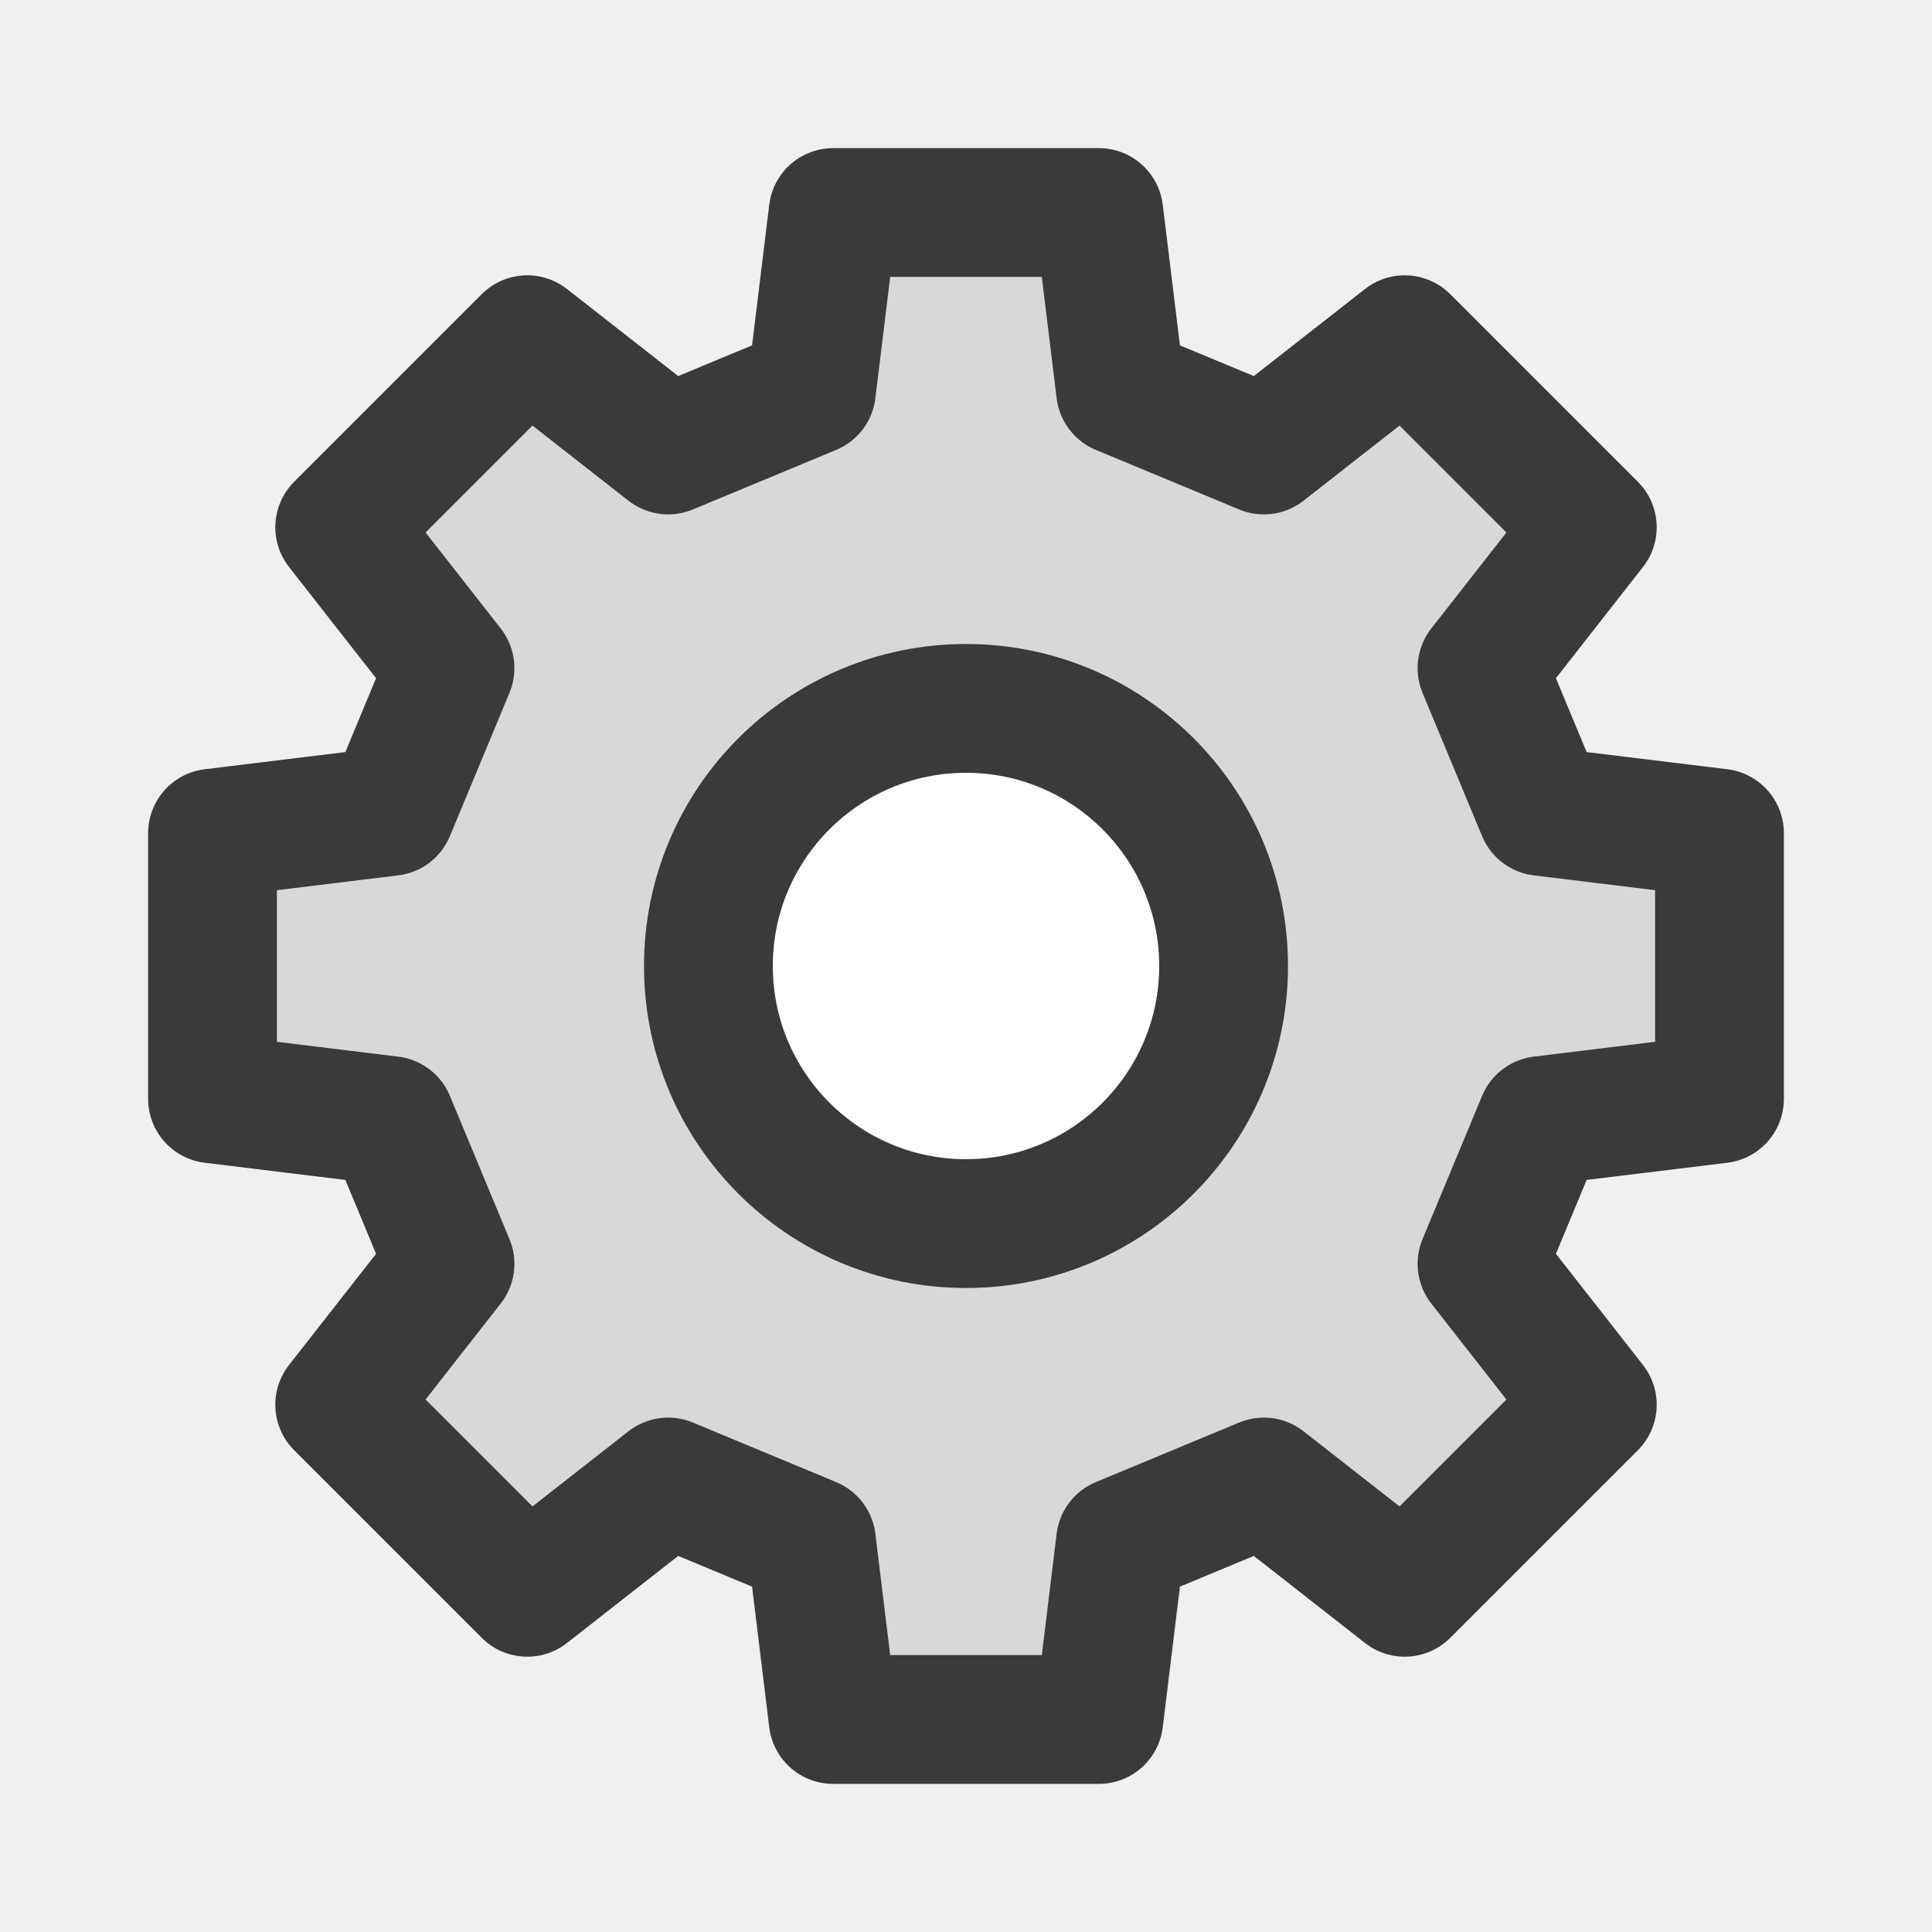
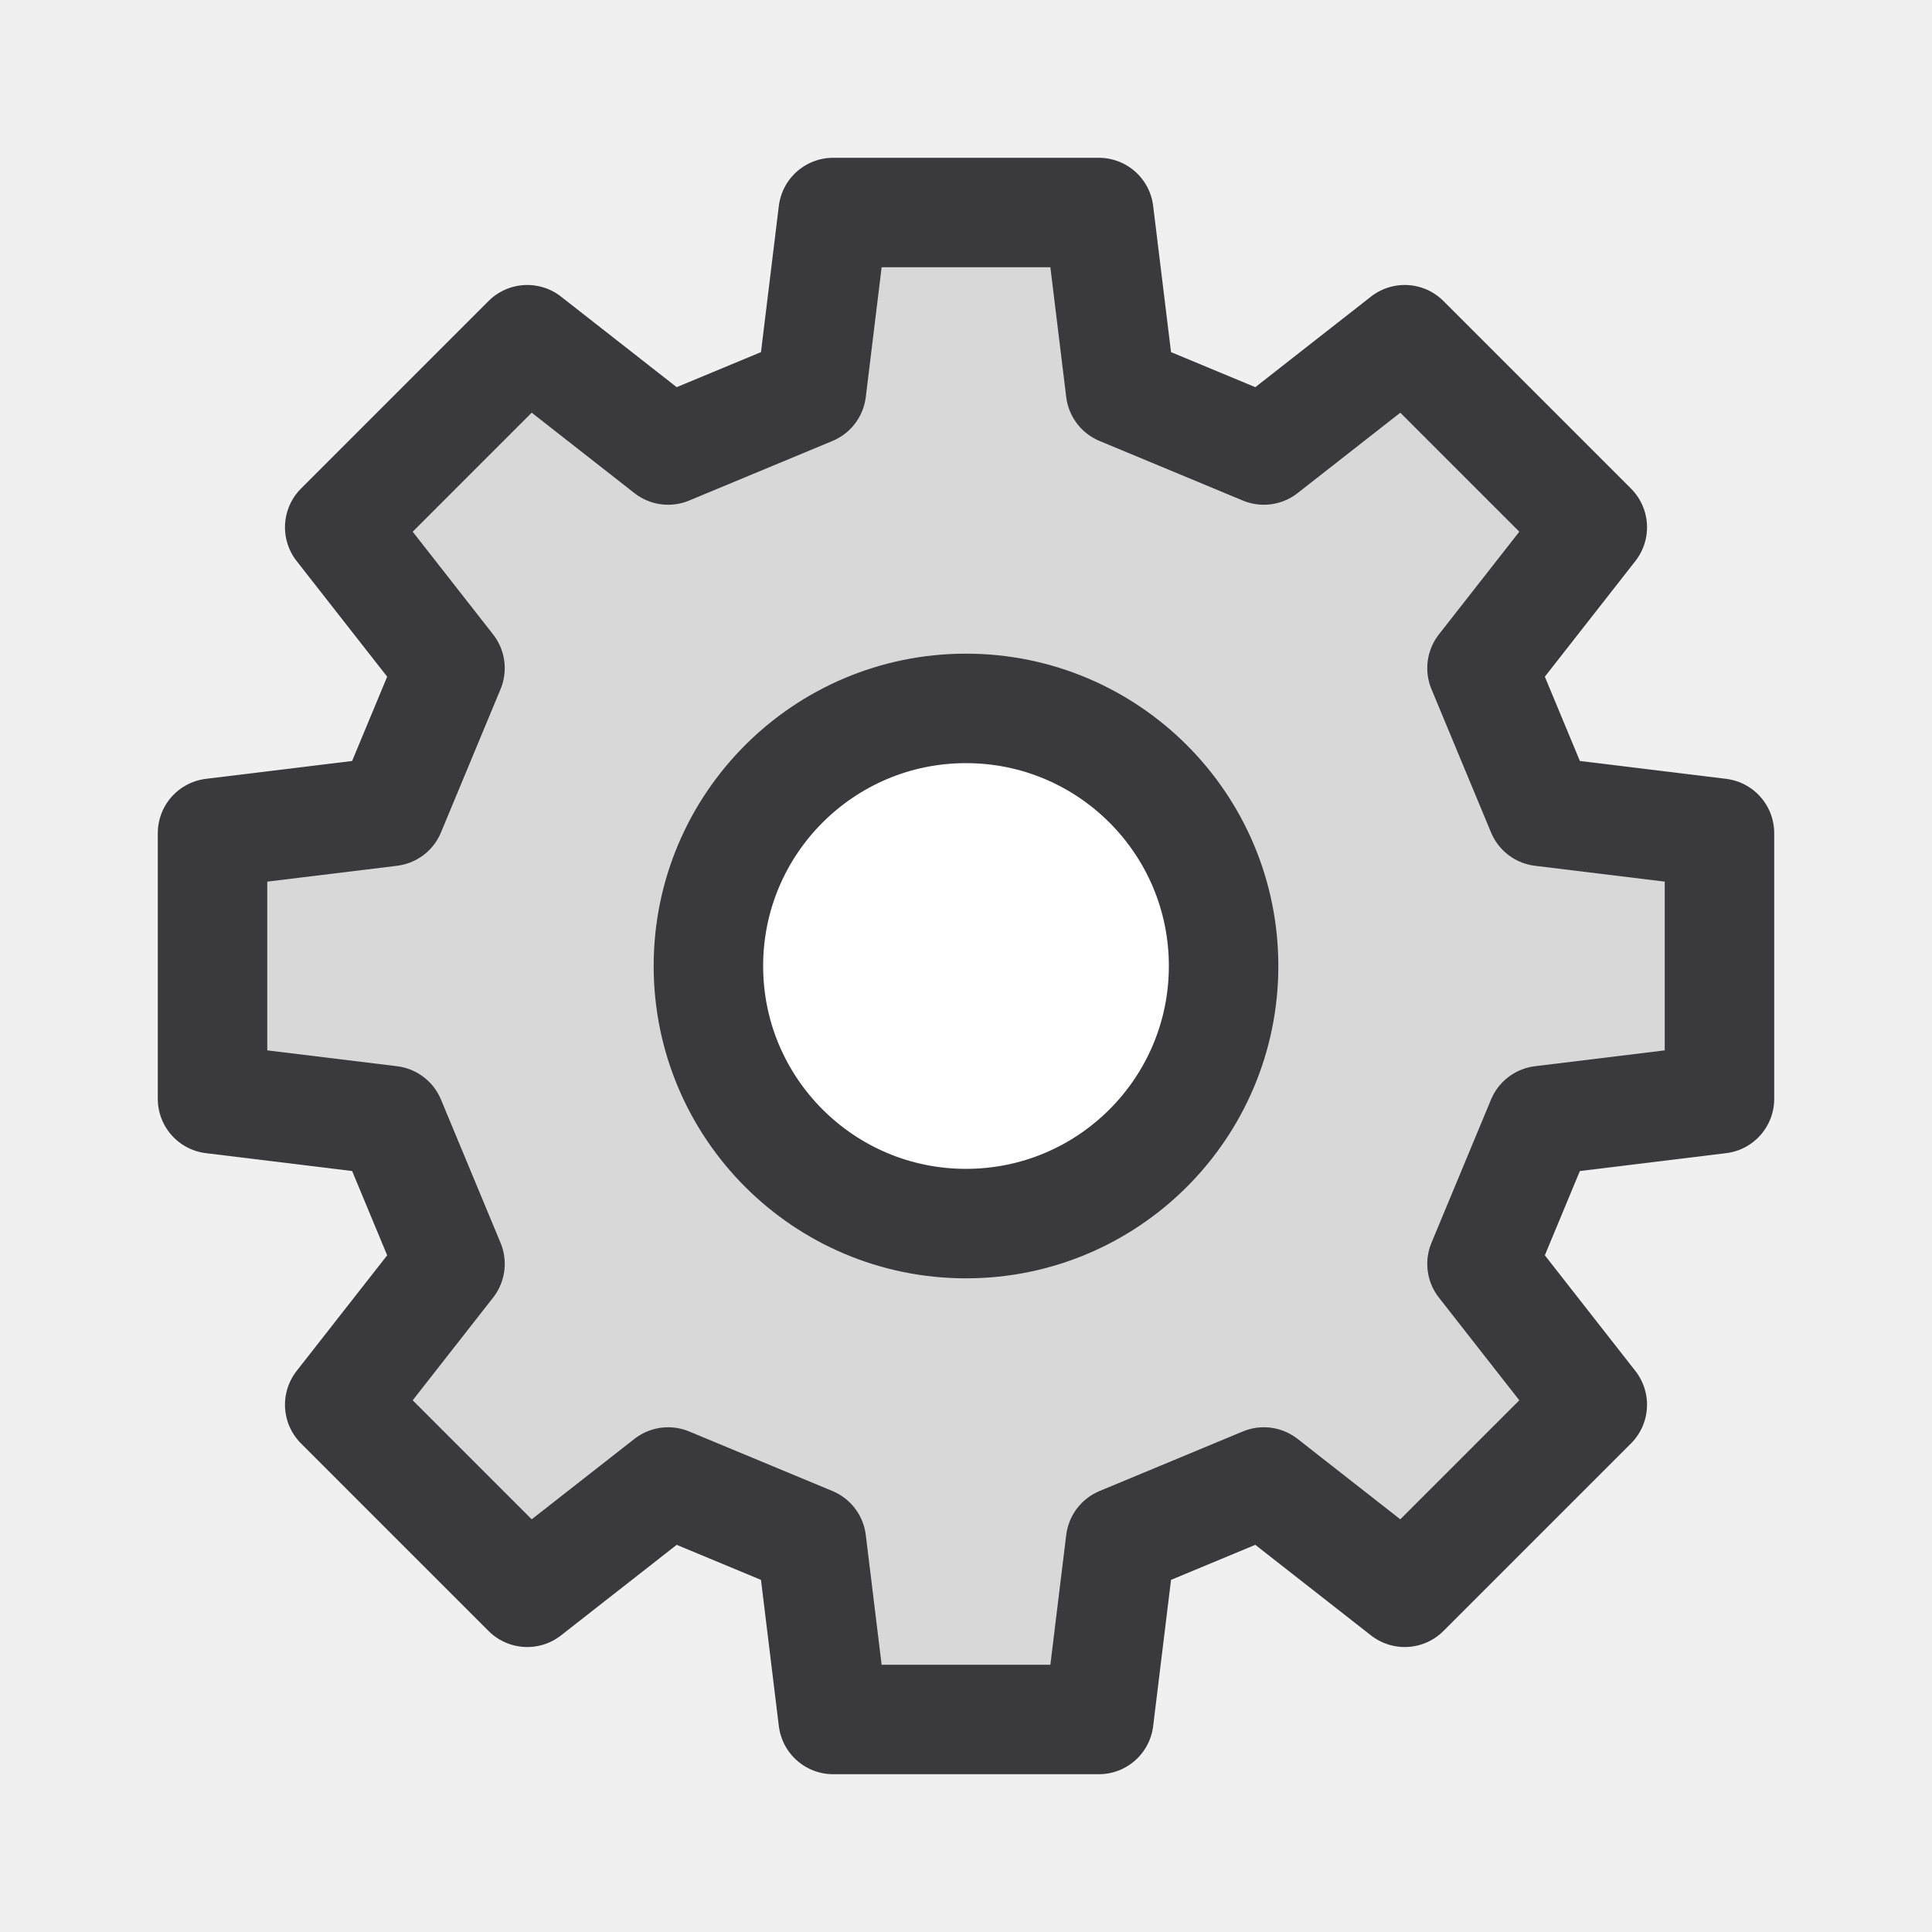
<svg xmlns="http://www.w3.org/2000/svg" width="24" height="24" viewBox="0 0 24 24">
  <g stroke-linecap="round" stroke-linejoin="round">
-     <path fill="#D8D8D8" stroke="#3A3A3C" stroke-width="1.6" d="M10.08 4.85L10.35 2.64L13.65 2.64L13.92 4.85L15.70 5.59L17.45 4.22L19.78 6.55L18.41 8.30L19.15 10.08L21.36 10.35L21.36 13.65L19.15 13.92L18.41 15.70L19.78 17.45L17.45 19.78L15.70 18.41L13.92 19.15L13.65 21.36L10.35 21.36L10.08 19.15L8.30 18.41L6.55 19.78L4.22 17.45L5.59 15.70L4.85 13.92L2.64 13.65L2.64 10.35L4.85 10.08L5.59 8.30L4.22 6.55L6.55 4.22L8.30 5.59Z" />
-     <circle fill="#FFFFFF" stroke="#3A3A3C" stroke-width="1.6" cx="12" cy="12" r="3.2" />
+     <path fill="#D8D8D8" stroke="#3A3A3C" stroke-width="1.36" d="M10.08 4.85L10.35 2.64L13.65 2.64L13.92 4.85L15.70 5.59L17.45 4.22L19.78 6.55L18.41 8.30L19.15 10.08L21.36 10.35L21.36 13.65L19.15 13.92L18.41 15.70L19.78 17.45L17.45 19.78L15.70 18.41L13.92 19.15L13.65 21.36L10.35 21.36L10.08 19.15L8.30 18.41L6.55 19.78L4.22 17.45L5.59 15.70L4.85 13.92L2.64 13.65L2.64 10.35L4.85 10.08L5.59 8.30L4.22 6.55L6.55 4.22L8.30 5.59Z" />
+     <circle fill="#FFFFFF" stroke="#3A3A3C" stroke-width="1.36" cx="12" cy="12" r="3.2" />
  </g>
</svg>
